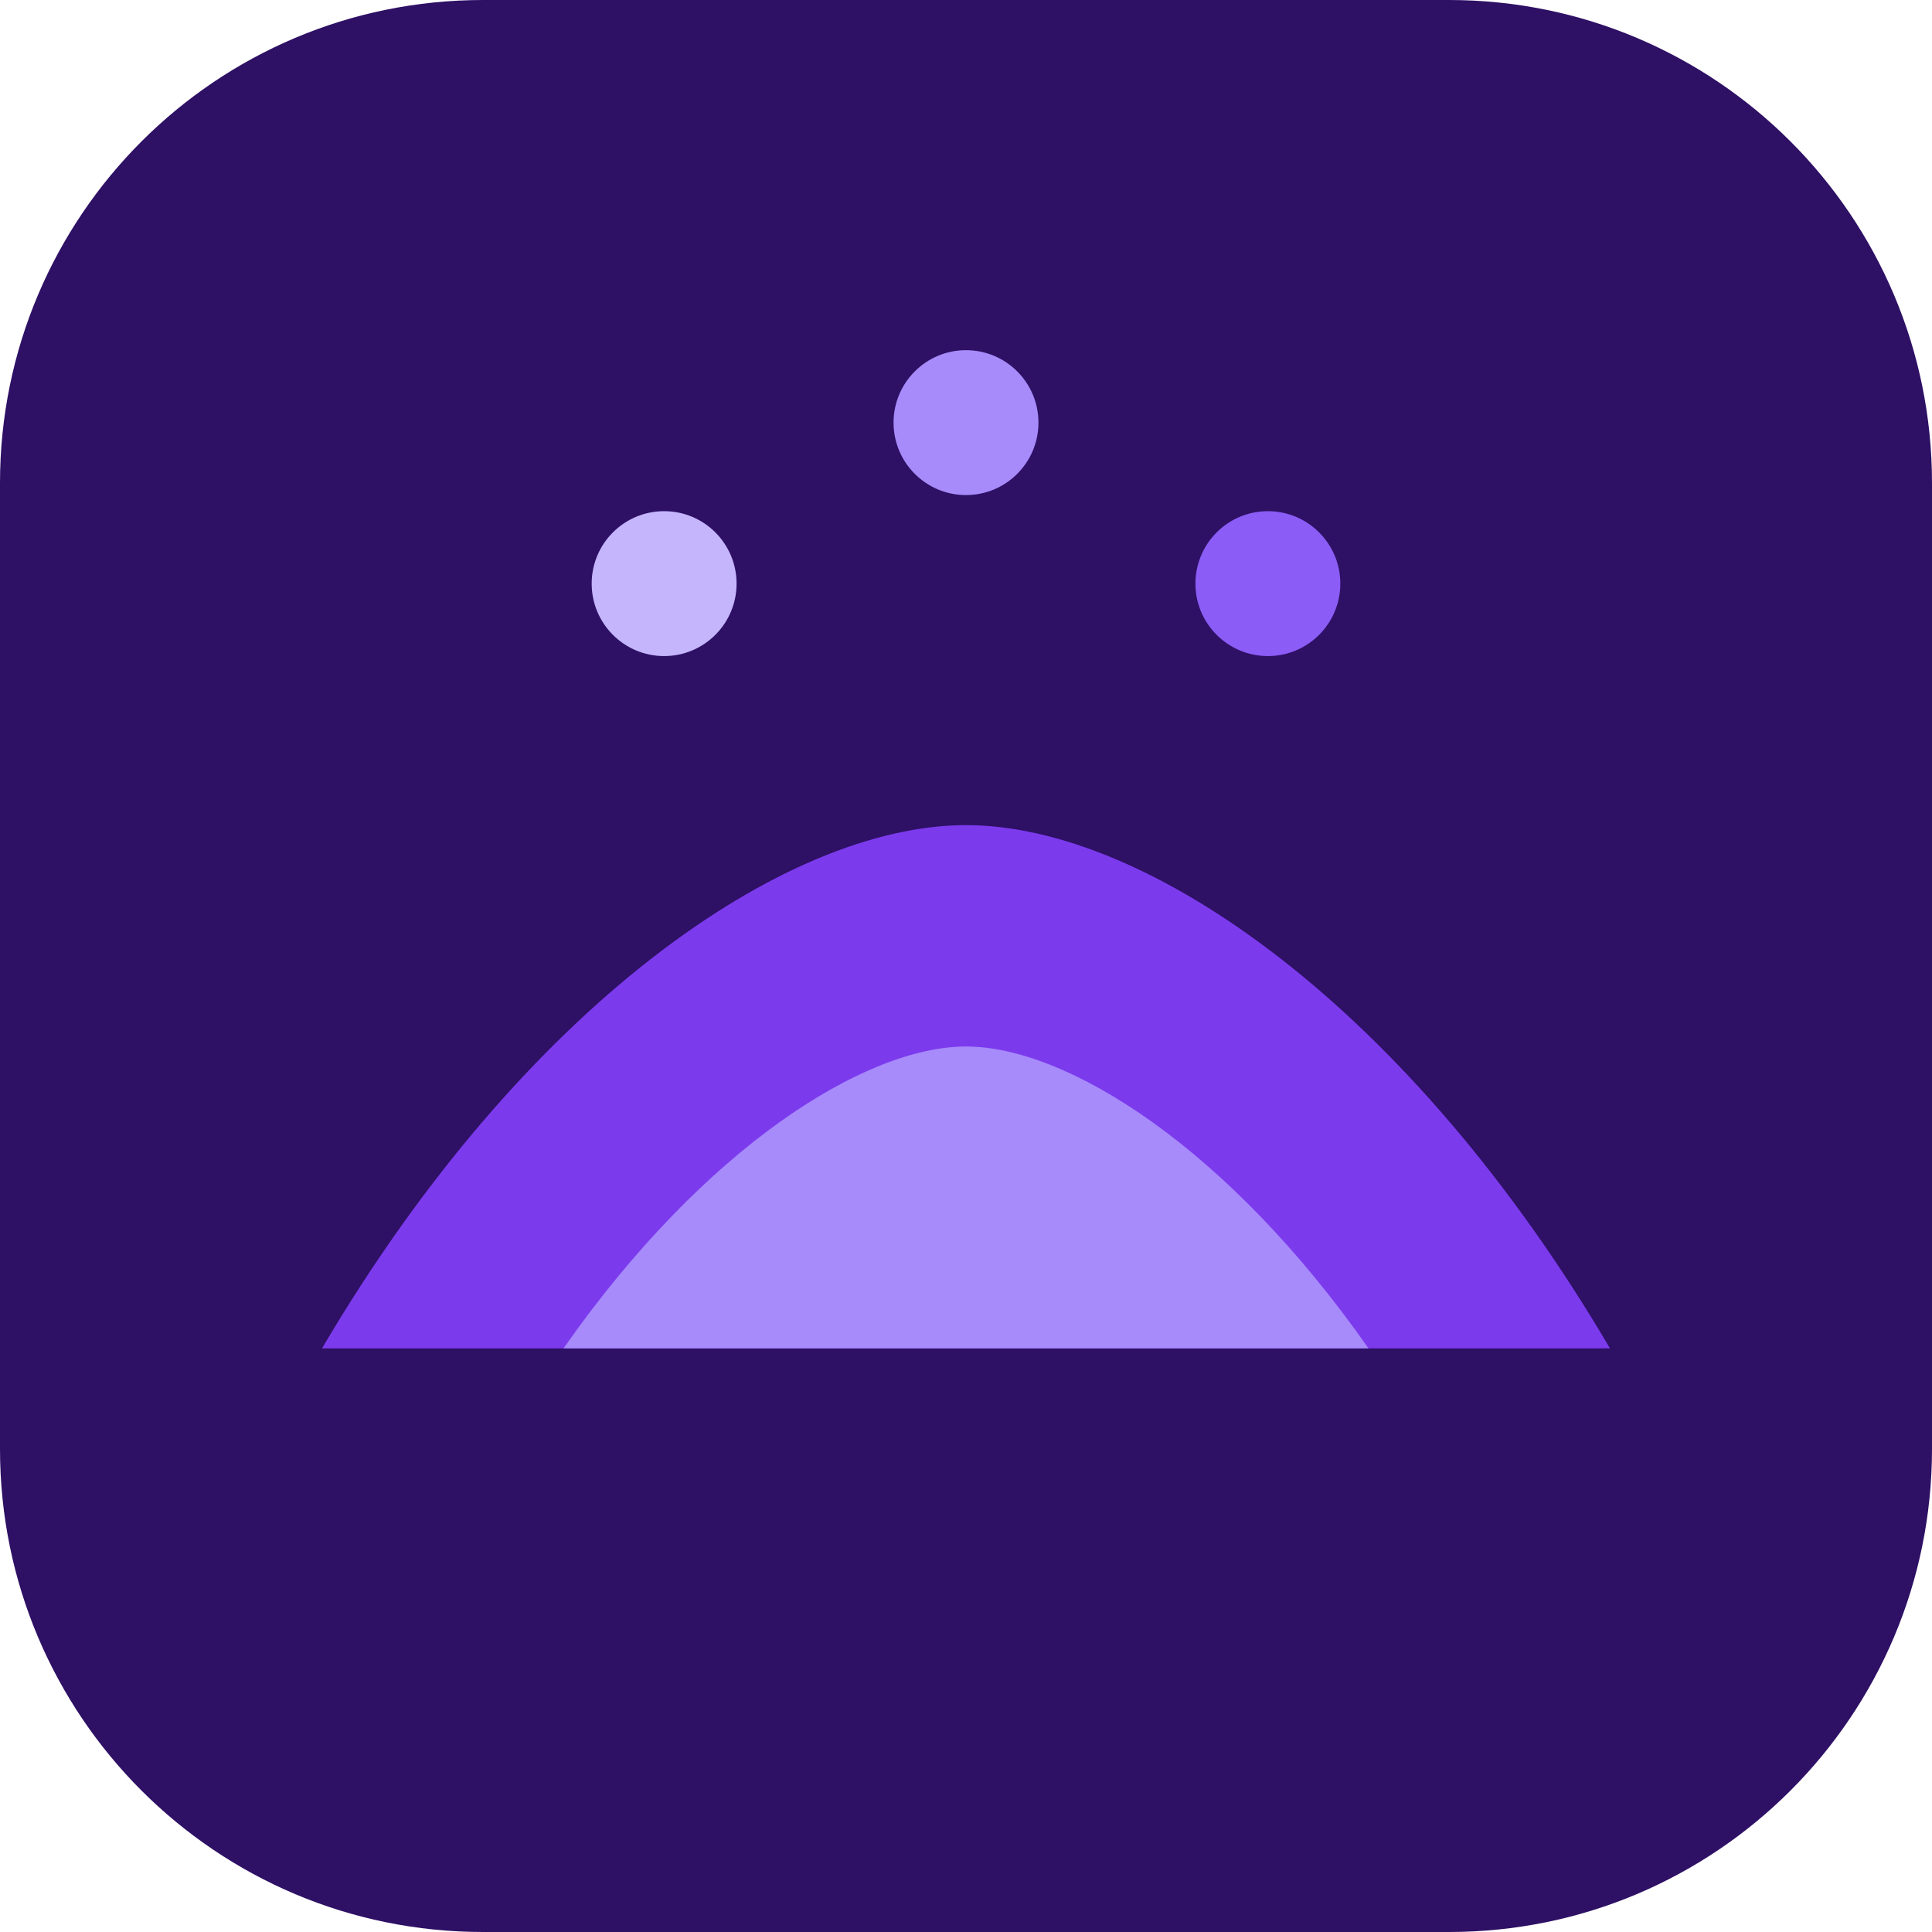
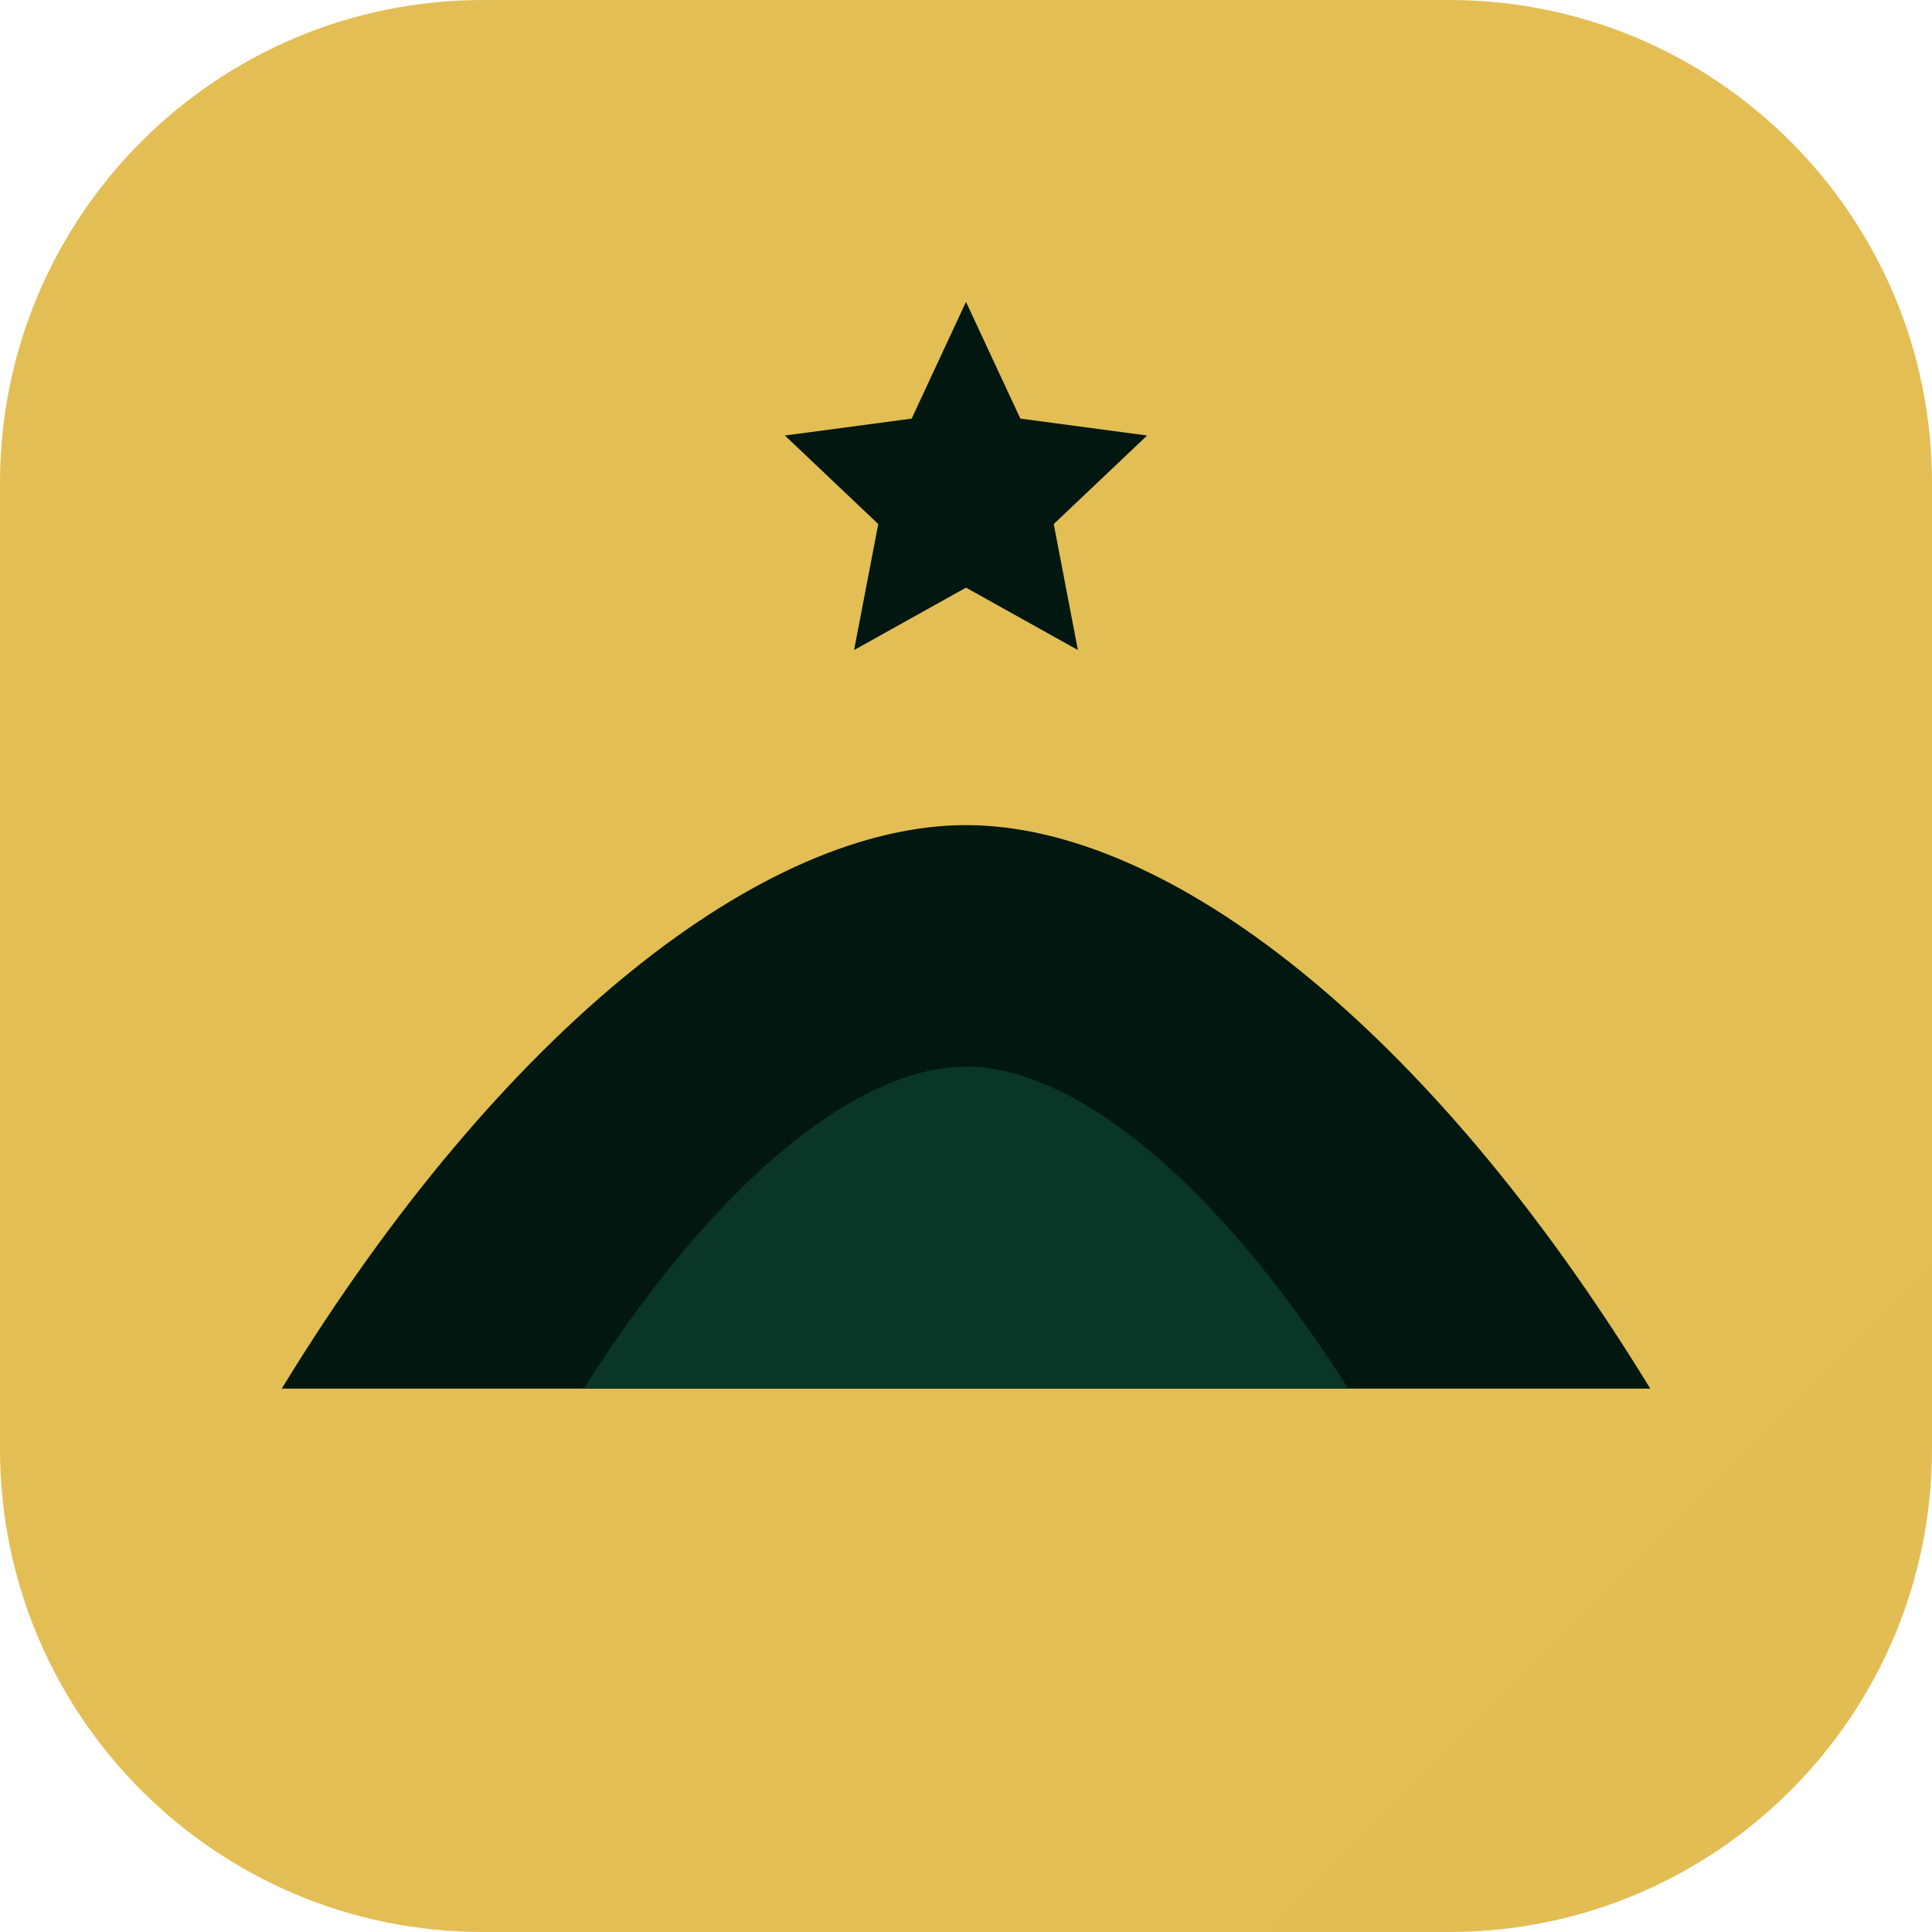
<svg xmlns="http://www.w3.org/2000/svg" viewBox="0 0 48 48" fill="none">
-   <rect width="48" height="48" rx="12" fill="#2e1065" />
-   <path d="M8 33.5C13 25 19.5 20.5 24 20.5S35 25 40 33.5H8Z" fill="#7c3aed" />
-   <path d="M14 33.5C17.5 28.5 21.5 26 24 26s6.5 2.5 10 7.5H14Z" fill="#a78bfa" />
-   <circle cx="16.5" cy="14.5" r="1.8" fill="#c4b5fd" />
-   <circle cx="24" cy="10.5" r="1.8" fill="#a78bfa" />
-   <circle cx="31.5" cy="14.5" r="1.8" fill="#8b5cf6" />
+   <defs>
+     <linearGradient id="g" x1="0" y1="0" x2="48" y2="48">
+       <stop offset="0%" stop-color="#E3BE55" />
+       <stop offset="55%" stop-color="#D4AE36" />
+       <stop offset="100%" stop-color="#B4891B" />
+     </linearGradient>
+   </defs>
+   <rect width="48" height="48" rx="12" fill="url(#g)" />
+   <path d="M7 34.5C12.5 25.5 19 20.5 24 20.5S35.5 25.5 41 34.5H7Z" fill="#021710" />
+   <path d="M14.5 34.5C18 29 21.5 26.5 24 26.5s6 2.5 9.5 8h-19Z" fill="#0A3627" />
+   <path d="M24 7.5l1.35 2.9 3.15.42-2.32 2.2.6 3.13L24 14.6l-2.78 1.55.6-3.13-2.32-2.2 3.15-.42L24 7.5Z" fill="#021710" />
</svg>
